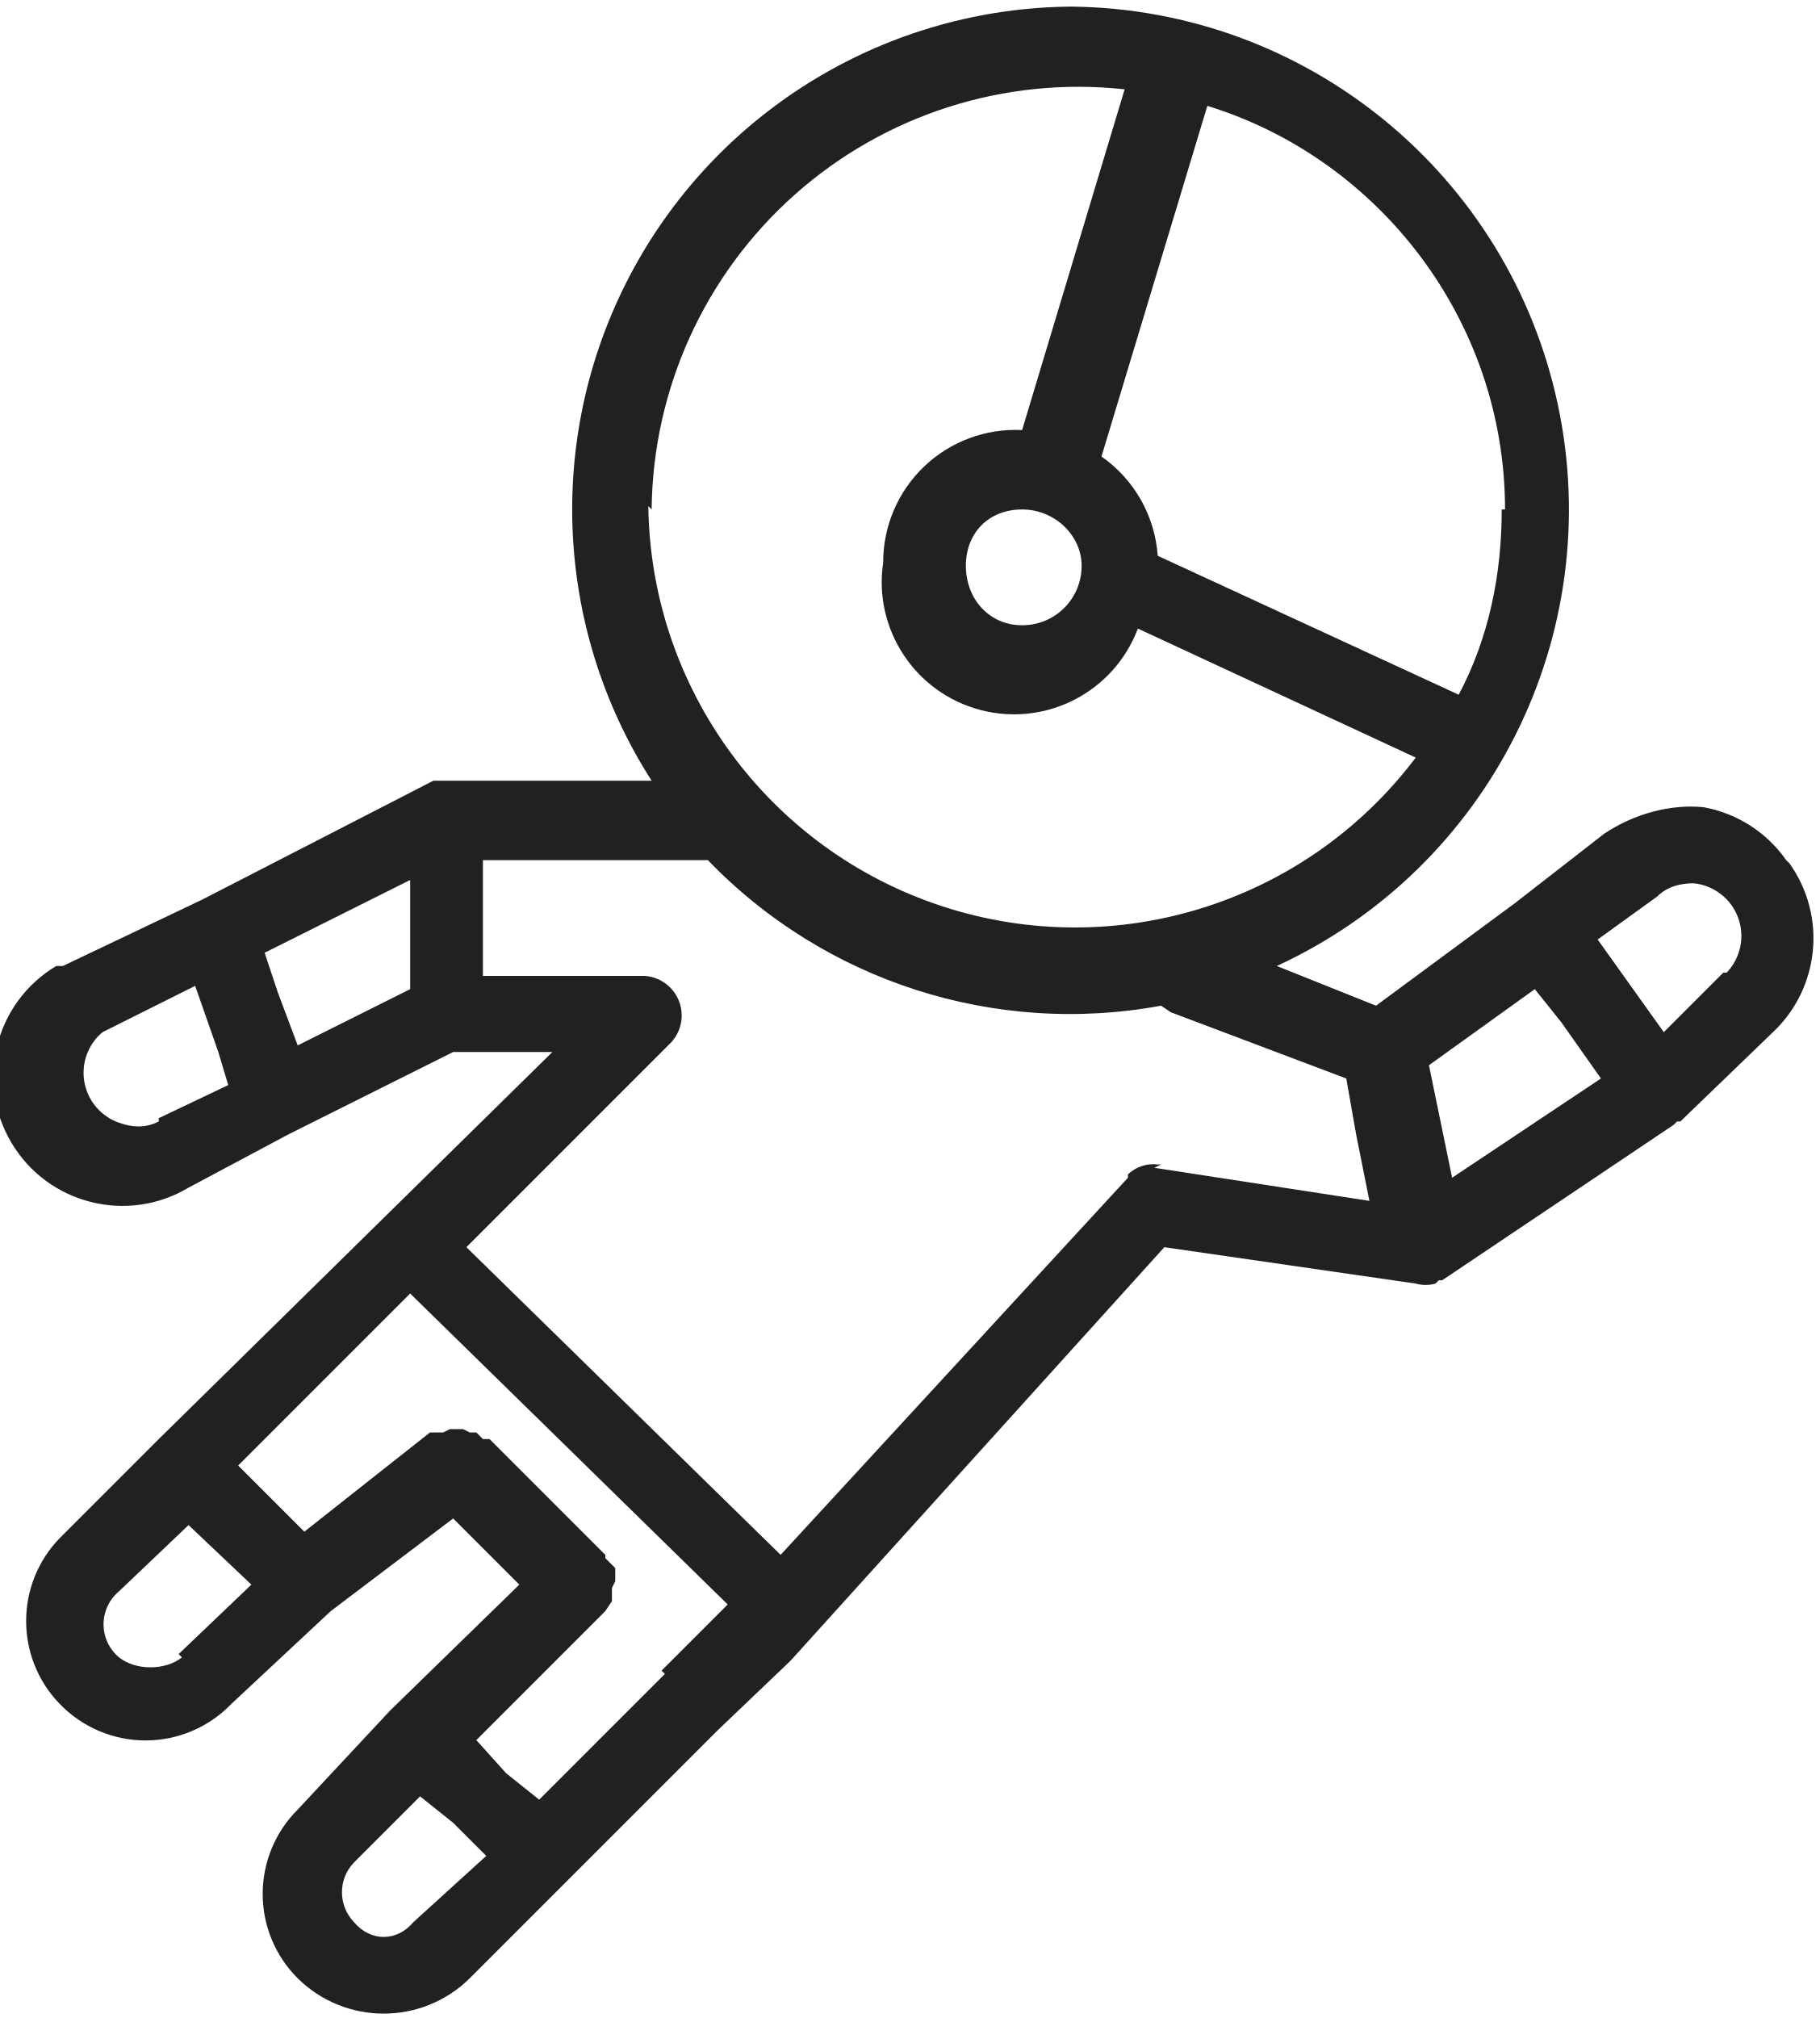
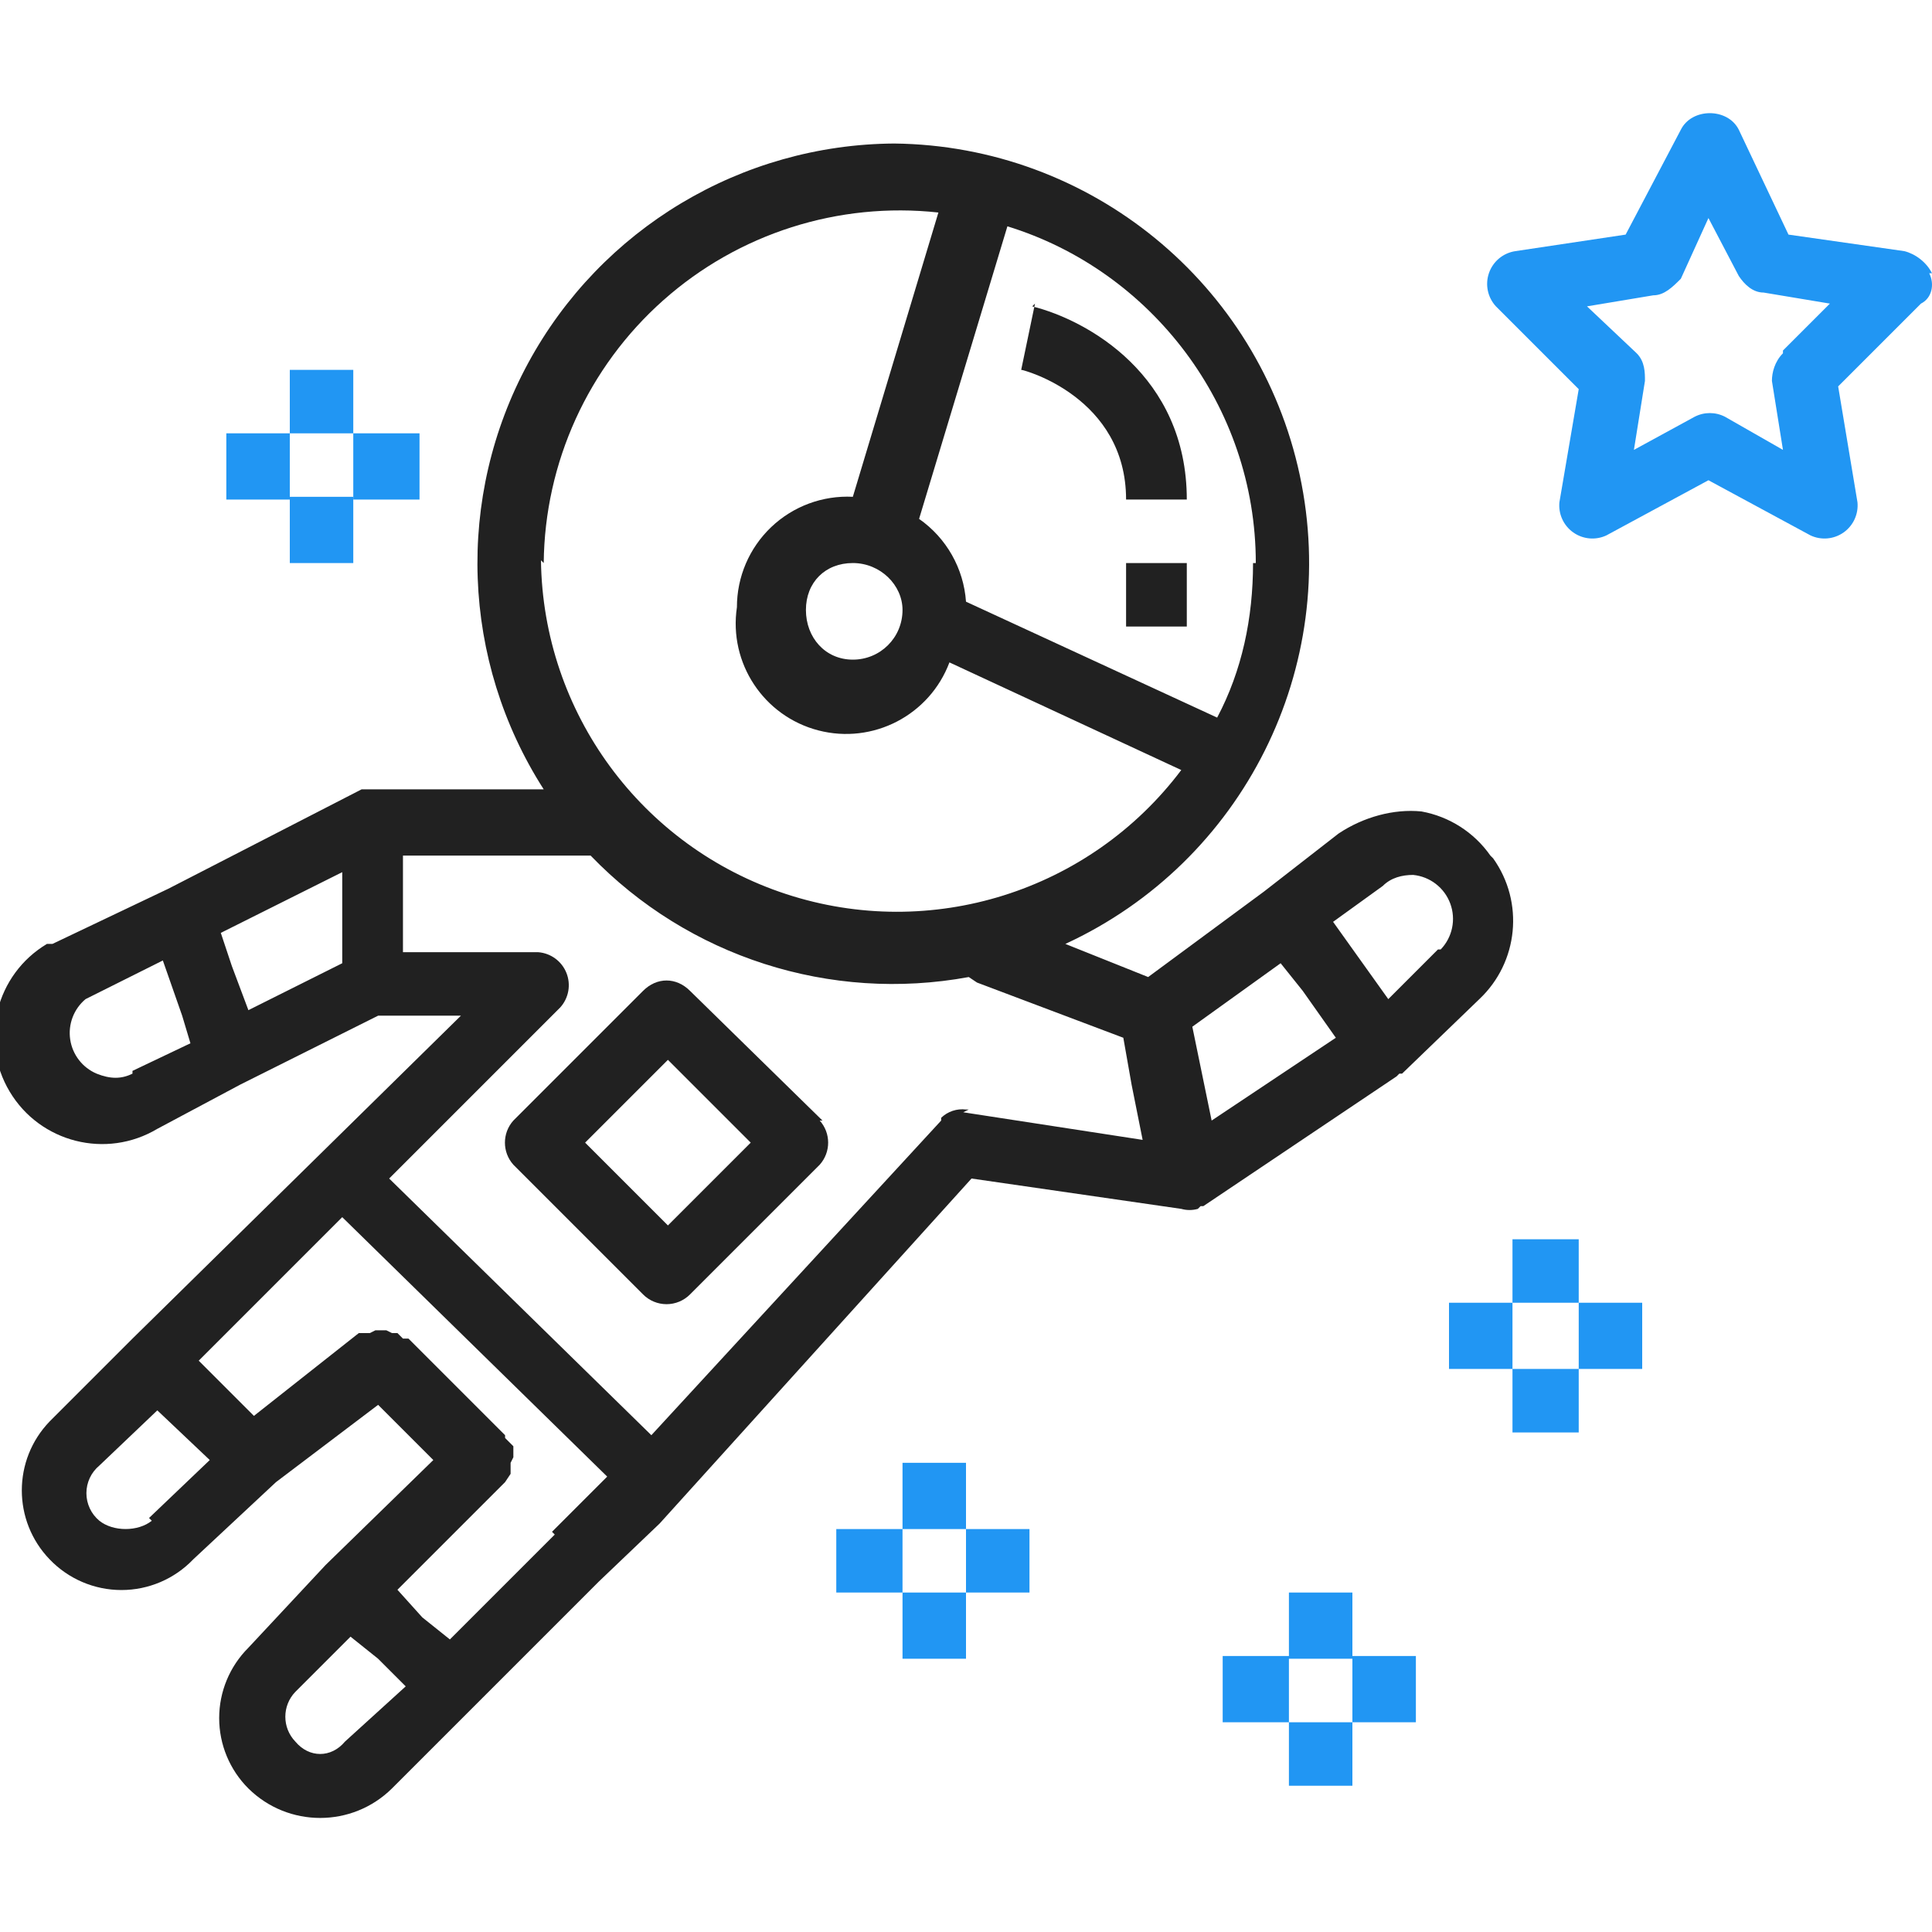
- <svg xmlns="http://www.w3.org/2000/svg" width="55" height="61" fill="none">
-   <path d="M54 26a3.9 3.9 0 00-2.5-1.6c-1-.1-2.1.2-3 .8l-2.7 2.1-4.2 3.1-3-1.2a15.2 15.2 0 00-6.2-29 15.2 15.2 0 00-12.7 23.4h-6.5-.1l-7 3.6-4.2 2h-.2a3.9 3.9 0 004 6.7l3-1.6 5-2.5h3L4.8 43.5l-3 3a3.6 3.6 0 000 5 3.6 3.6 0 005.2 0l3-2.8 3.7-2.8 2 2-3.9 3.8L9 54.7a3.6 3.6 0 000 5.1 3.7 3.7 0 005.2 0L17 57l4.7-4.7 2.2-2.1 11.3-12.5 7.6 1.1a1.1 1.1 0 00.6 0l.1-.1h.1l7-4.7.1-.1h.1l2.8-2.7a3.9 3.9 0 00.5-5.1zM4.8 33.9c-.4.2-.8.2-1.3 0a1.6 1.6 0 01-.4-2.7l2.8-1.4.7 2 .3 1-2.1 1zm7.6-4L9 31.6 8.4 30 8 28.8l4.4-2.2V30zm33-14.5c0 2-.4 3.9-1.3 5.6L35 16.8a4 4 0 00-1.7-3l3.2-10.6c5.2 1.6 9 6.5 9 12.2zm-25.7 0A12.9 12.9 0 0134 2.7L30.9 13a4 4 0 00-4.2 4 4 4 0 007.7 2l8.4 3.9a12.9 12.9 0 01-23.2-7.6zm13 1.7c0 1-.8 1.8-1.8 1.8s-1.7-.8-1.7-1.8.7-1.7 1.7-1.7 1.8.8 1.8 1.7zm-27.2 33c-.5.4-1.4.4-1.9 0a1.3 1.3 0 010-2l2.1-2 1.9 1.8L5.4 50zm7 8c-.5.6-1.3.6-1.8 0a1.3 1.3 0 010-1.8l2-2 1 .8 1 1-2.2 2zm7.6-7.5l-3.8 3.8-1-.8-.9-1 3.9-3.9.2-.3V48l.1-.2v-.2-.2l-.3-.3V47l-3.5-3.5h-.2l-.2-.2h-.2l-.2-.1h-.2-.2l-.2.1H13l-3.8 3-2-2 5.2-5.2 9.6 9.4-2 2zm15-15.4h-.1a1.1 1.1 0 00-.9.3v.1L23.6 47l-9.5-9.3 6.2-6.2a1.2 1.2 0 00-.8-2h-4.9V26h6.8a15.2 15.2 0 0013.7 4.4l.3.2 5.3 2 .3 1.7.4 2-6.5-1zm8.8.4l-.7-3.4 3.2-2.3.8 1 1.2 1.7-4.5 3zm8.2-6.2l-1.8 1.8-2-2.8 1.8-1.3c.3-.3.7-.4 1.1-.4a1.6 1.6 0 011 2.7z" fill="#212121" />
+ <svg xmlns="http://www.w3.org/2000/svg" width="70" height="70" fill="none">
+   <path d="M70 9.9c-.2-.4-.6-.7-1-.8l-4.2-.6L63 4.7c-.4-.8-1.7-.8-2.1 0l-2 3.8-4 .6a1.2 1.2 0 00-.7 2l3 3-.7 4.1a1.2 1.2 0 001.7 1.2l3.7-2 3.7 2a1.2 1.2 0 001.7-1.2l-.7-4.2 3-3c.4-.2.5-.7.3-1.1zm-5.4 2.9c-.3.3-.4.7-.4 1l.4 2.5-2.1-1.2a1.2 1.2 0 00-1.1 0l-2.2 1.2.4-2.5c0-.3 0-.7-.3-1l-1.8-1.7 2.4-.4c.4 0 .7-.3 1-.6l1-2.2L63 10c.2.3.5.6.9.6l2.4.4-1.7 1.7zM57.2 44.9h-2.4v2.3h2.4V45zM57.2 49.6h-2.4v2.3h2.4v-2.3zM59.5 47.2h-2.3v2.4h2.3v-2.4zM54.8 47.2h-2.3v2.4h2.3v-2.4zM49 57.7h-2.3v2.4H49v-2.4zM49 62.4h-2.3v2.3H49v-2.3zM51.3 60H49v2.4h2.3V60zM46.7 60h-2.4v2.4h2.4V60zM35 53h-2.3v2.4H35V53zM35 57.7h-2.3v2.4H35v-2.4zM37.3 55.4H35v2.3h2.3v-2.3zM32.7 55.4h-2.4v2.3h2.4v-2.3zM12.8 13.4h-2.3v2.3h2.3v-2.3zM12.8 18h-2.3v2.4h2.3V18z" fill="#2196F3" />
+   <path d="M15.2 15.7h-2.4v2.4h2.4v-2.4zM10.5 15.7H8.2v2.4h2.3v-2.4z" fill="#2196F3" />
+   <path d="M54 31a3.9 3.9 0 00-2.5-1.6c-1-.1-2.1.2-3 .8l-2.7 2.1-4.2 3.1-3-1.2a15.2 15.2 0 00-6.2-29 15.2 15.2 0 00-12.7 23.4h-6.5-.1l-7 3.6-4.2 2h-.2a3.9 3.9 0 004 6.7l3-1.6 5-2.5h3L4.8 48.5l-3 3a3.6 3.6 0 000 5 3.6 3.6 0 005.2 0l3-2.8 3.7-2.8 2 2-3.9 3.8L9 59.7a3.6 3.6 0 000 5.1 3.7 3.7 0 005.2 0L17 62l4.7-4.7 2.2-2.1 11.3-12.5 7.6 1.1a1.1 1.1 0 00.6 0l.1-.1h.1l7-4.7.1-.1h.1l2.8-2.7a3.9 3.9 0 00.5-5.1zM4.8 38.9c-.4.2-.8.2-1.3 0a1.6 1.6 0 01-.4-2.7l2.8-1.4.7 2 .3 1-2.1 1zm7.6-4L9 36.6 8.4 35 8 33.8l4.4-2.2V35zm33-14.5c0 2-.4 3.9-1.3 5.6L35 21.8a4 4 0 00-1.7-3l3.2-10.6c5.2 1.6 9 6.5 9 12.2zm-25.7 0A12.9 12.9 0 0134 7.7L30.9 18a4 4 0 00-4.2 4 4 4 0 007.7 2l8.4 3.9a12.9 12.9 0 01-23.2-7.6zm13 1.7c0 1-.8 1.8-1.8 1.8s-1.7-.8-1.7-1.8.7-1.7 1.7-1.7 1.8.8 1.8 1.7zm-27.2 33c-.5.4-1.4.4-1.9 0a1.3 1.3 0 010-2l2.1-2 1.9 1.8L5.4 55zm7 8c-.5.6-1.3.6-1.8 0a1.3 1.3 0 010-1.8l2-2 1 .8 1 1-2.2 2zm7.6-7.5l-3.8 3.8-1-.8-.9-1 3.9-3.9.2-.3V53l.1-.2v-.2-.2l-.3-.3V52l-3.5-3.5h-.2l-.2-.2h-.2l-.2-.1h-.2-.2l-.2.1H13l-3.8 3-2-2 5.2-5.2 9.6 9.4-2 2zm15-15.4h-.1a1.1 1.1 0 00-.9.3v.1L23.6 52l-9.5-9.3 6.2-6.2a1.2 1.2 0 00-.8-2h-4.9V31h6.8a15.2 15.2 0 0013.7 4.4l.3.2 5.3 2 .3 1.7.4 2-6.5-1zm8.8.4l-.7-3.4 3.2-2.3.8 1 1.2 1.7-4.5 3zm8.2-6.2l-1.8 1.8-2-2.8 1.8-1.3c.3-.3.7-.4 1.1-.4a1.6 1.6 0 011 2.7z" fill="#212121" />
+   <path d="M29.8 40.6L25 35.9c-.5-.5-1.2-.5-1.7 0l-4.7 4.7a1.2 1.2 0 000 1.6l4.7 4.7a1.2 1.2 0 001.7 0l4.7-4.7a1.2 1.2 0 000-1.6zm-5.6 3.8l-3-3 3-3 3 3-3 3zM37.5 11l-.5 2.4c.1 0 3.8 1 3.8 4.7H43c0-4.5-3.6-6.5-5.6-7zM43.1 20.4h-2.3v2.3H43v-2.3z" fill="#212121" />
</svg>
